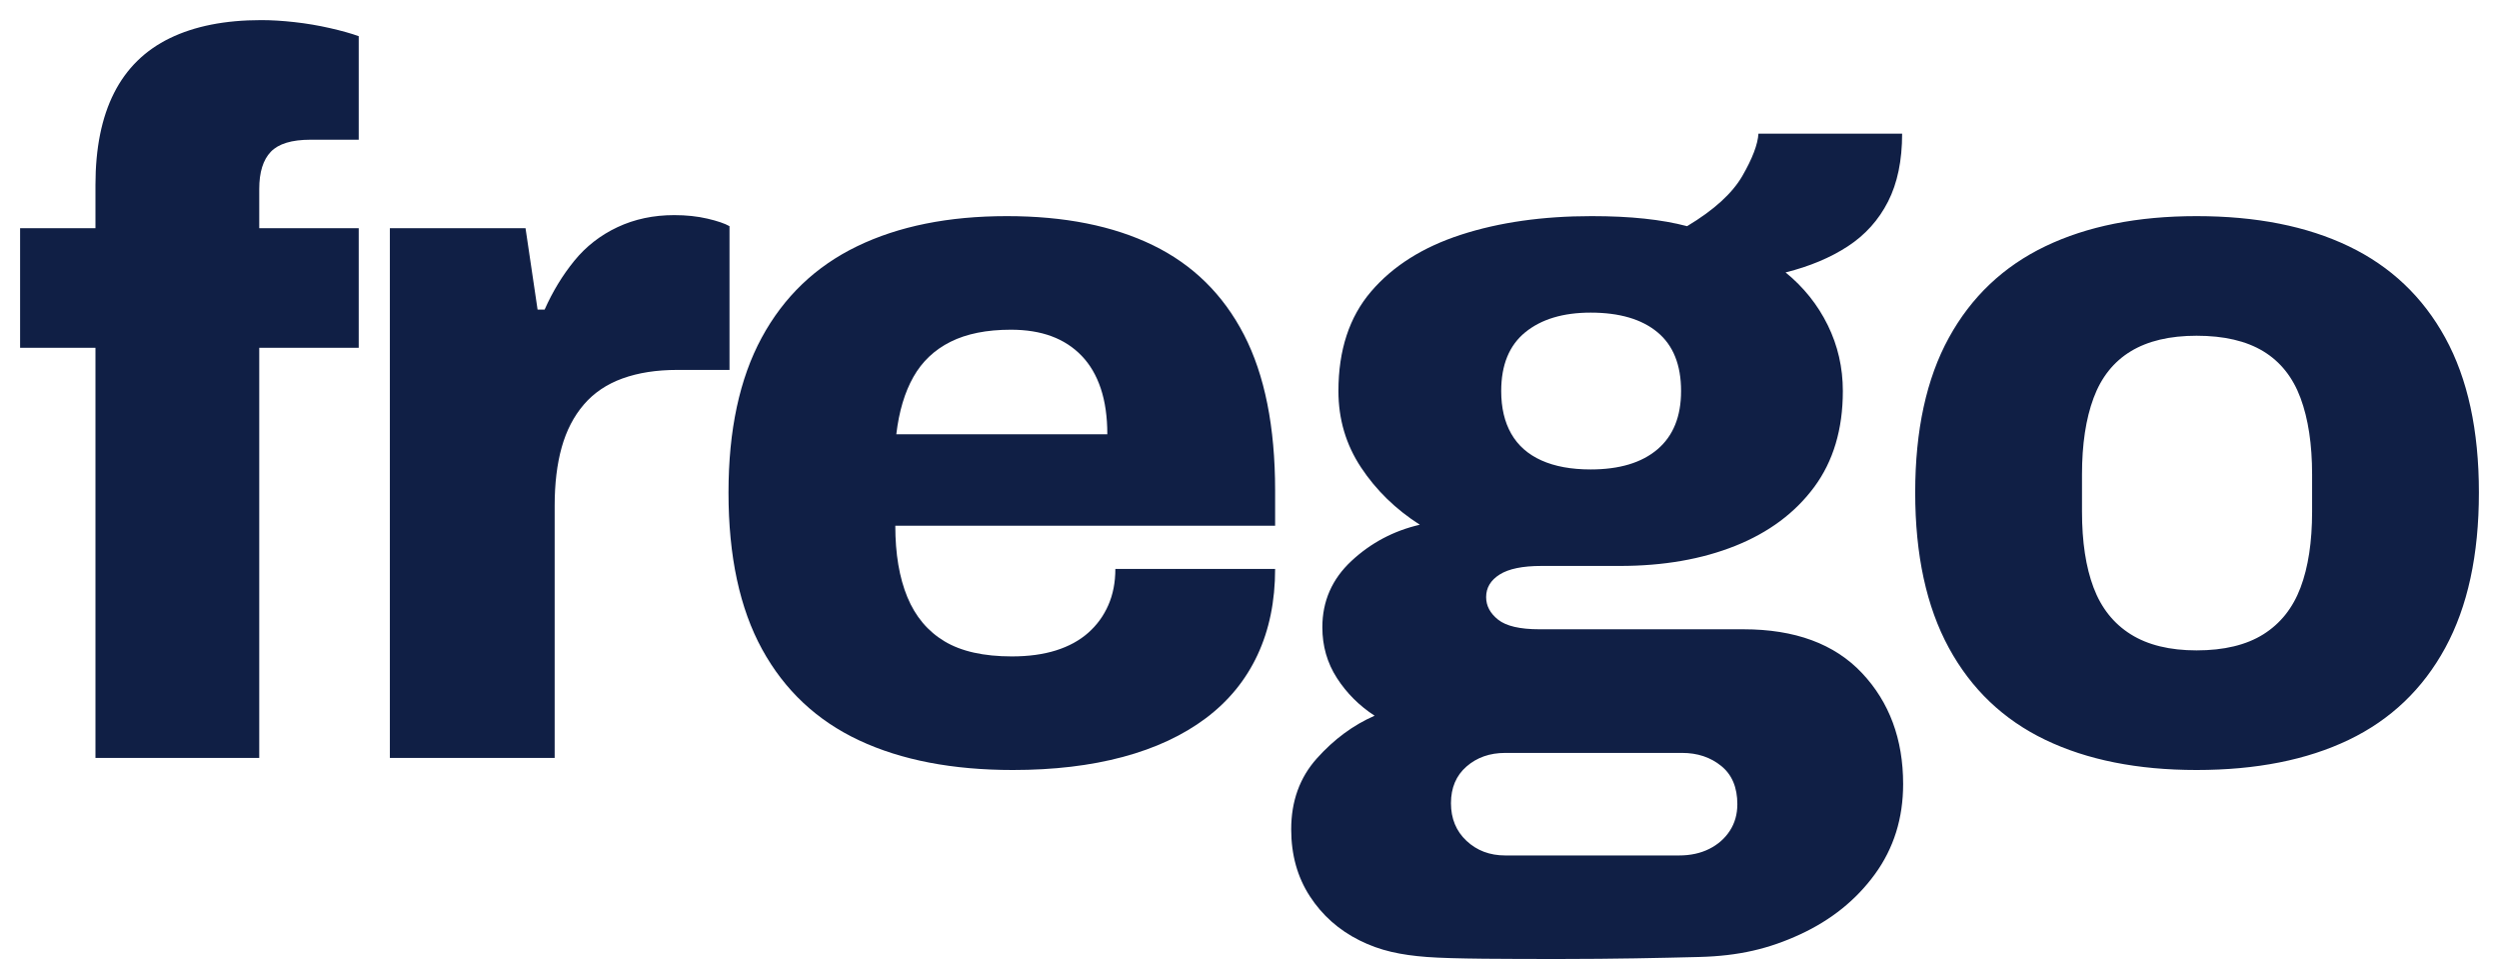
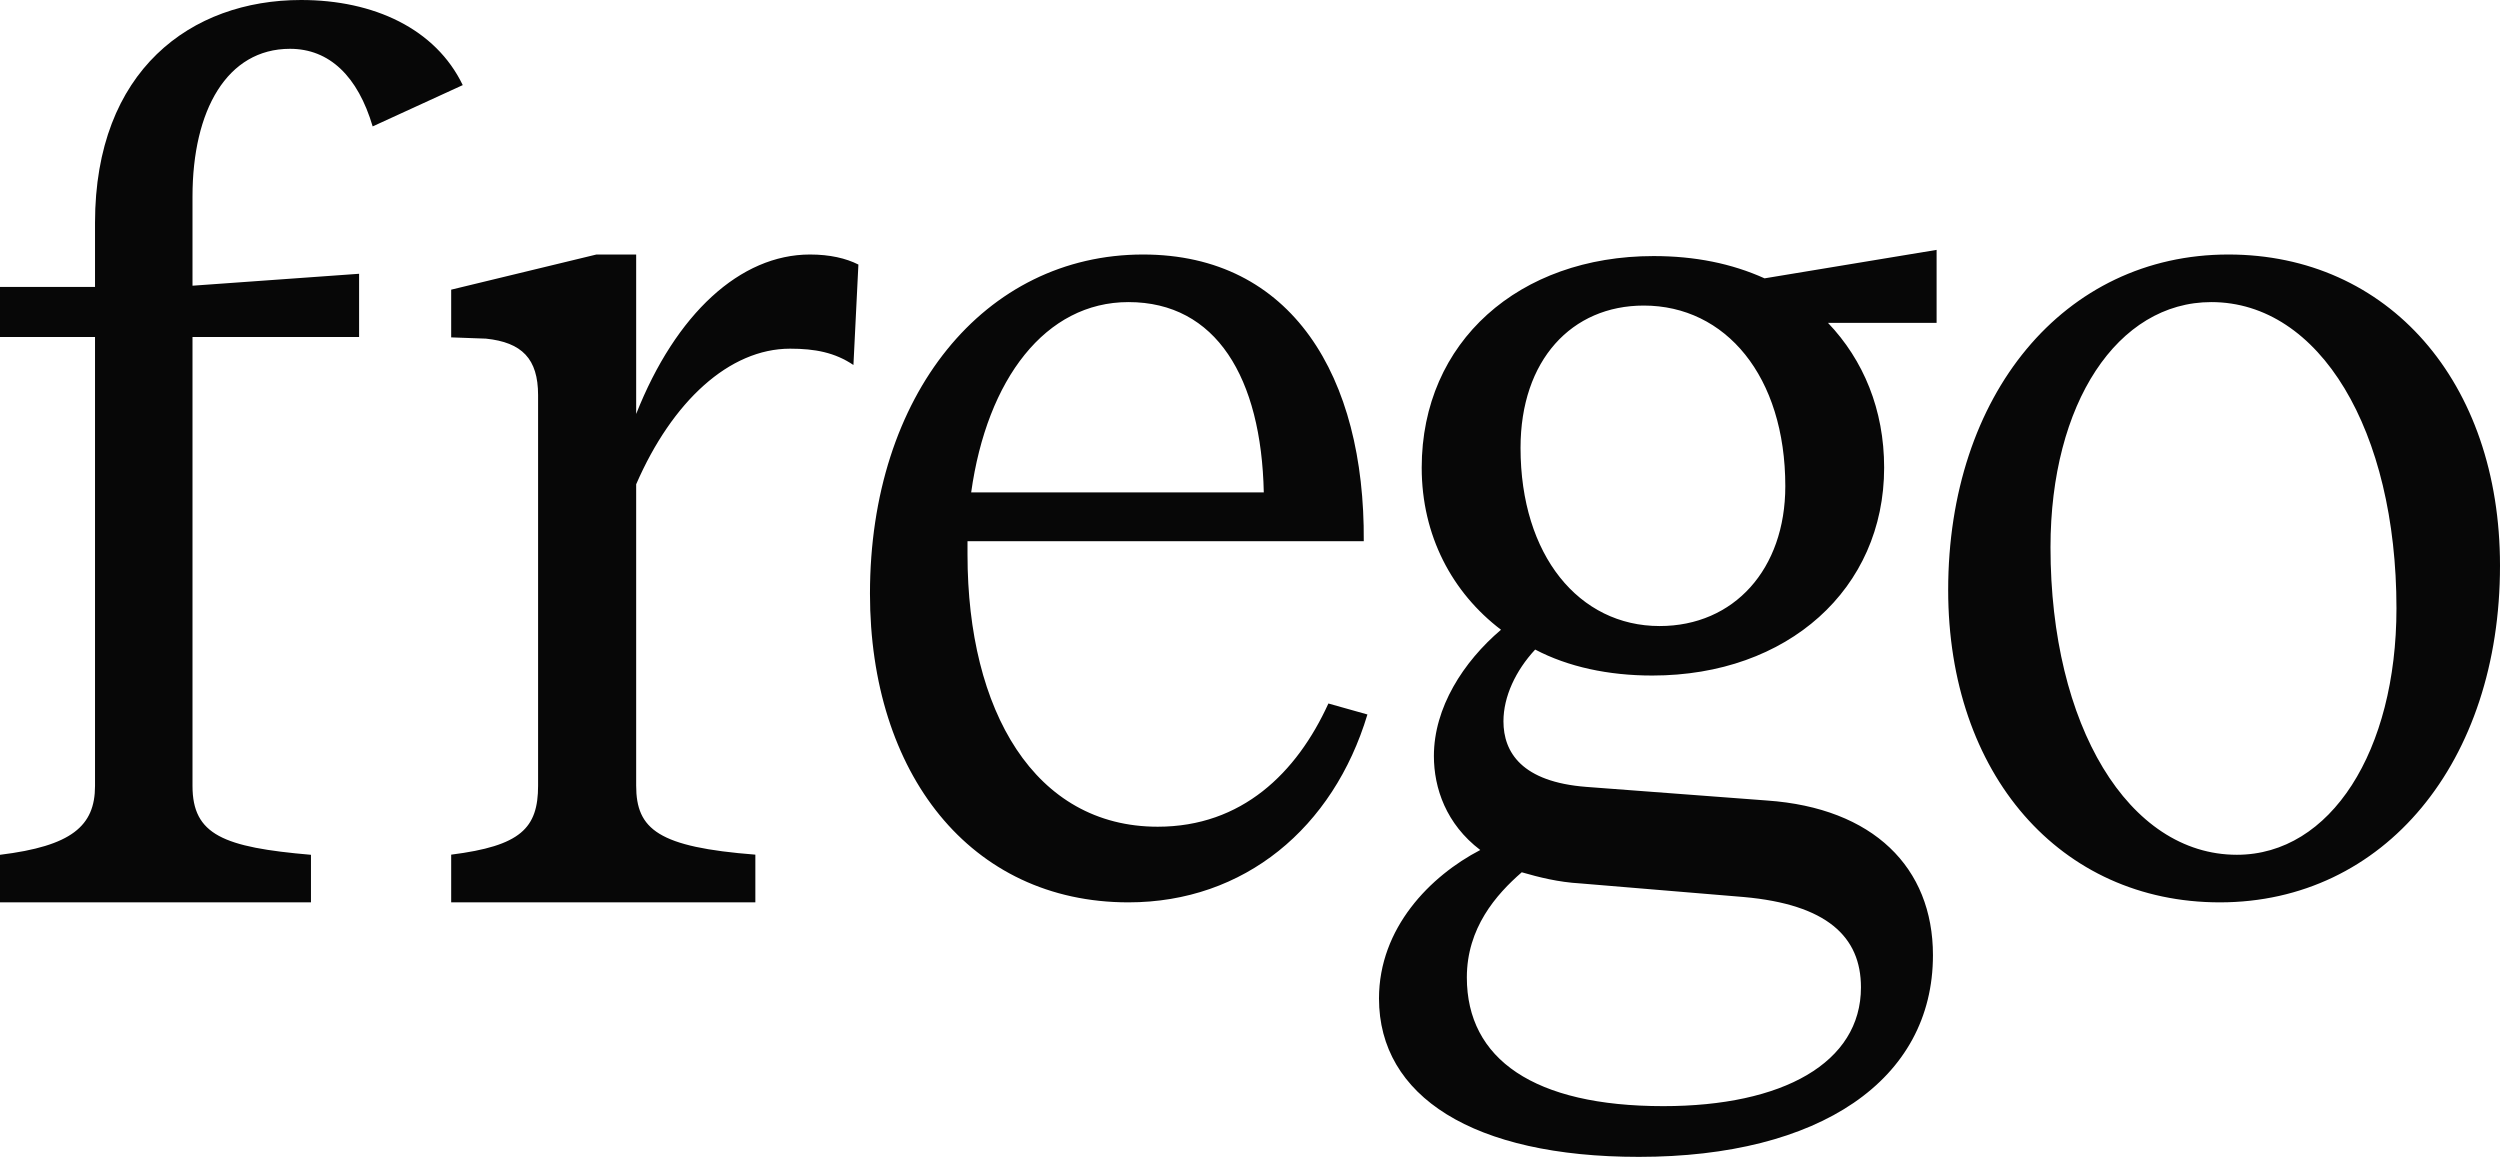
- <svg xmlns="http://www.w3.org/2000/svg" width="2487" height="971" viewBox="0 0 2487 971" fill="none" role="img" aria-label="Frego">
-   <path d="M95 754V346H20V227H95V184C95 147.333 101.167 116.833 113.5 92.5C125.833 68.167 144.333 50 169 38C193.667 26 224 20 260 20C270 20 281 20.667 293 22C305 23.333 316.833 25.333 328.5 28C340.167 30.667 349.667 33.333 357 36V139H309C290.333 139 277.167 143 269.5 151C261.833 159 258 171.333 258 188V227H357V346H258V754H95ZM388 754V227H523L535 308H542C550 290 559.833 273.833 571.5 259.5C583.167 245.167 597.5 234 614.5 226C631.5 218 650.333 214 671 214C683 214 694 215.167 704 217.5C714 219.833 721.333 222.333 726 225V368H674C653.333 368 635.167 370.833 619.5 376.5C603.833 382.167 591 390.833 581 402.5C571 414.167 563.667 428.333 559 445C554.333 461.667 552 481 552 503V754H388ZM1008 766C948 766 897 756.167 855 736.5C813 716.833 780.833 686.667 758.5 646C736.167 605.333 725 553.333 725 490C725 428 736 376.667 758 336C780 295.333 811.667 265 853 245C894.333 225 944 215 1002 215C1059.33 215 1107.83 224.667 1147.5 244C1187.17 263.333 1217.33 293 1238 333C1258.67 373 1269 424.667 1269 488V523H891C891 551 895 574.667 903 594C911 613.333 923.333 628 940 638C956.667 648 979 653 1007 653C1023.67 653 1038.33 651 1051 647C1063.67 643 1074.33 637.167 1083 629.5C1091.67 621.833 1098.33 612.667 1103 602C1107.67 591.333 1110 579.333 1110 566H1269C1269 598 1263.17 626.5 1251.5 651.5C1239.83 676.5 1222.67 697.5 1200 714.5C1177.33 731.5 1149.83 744.333 1117.5 753C1085.17 761.667 1048.67 766 1008 766ZM892 432H1102C1102 414.667 1099.83 399.5 1095.5 386.5C1091.17 373.5 1084.83 362.667 1076.5 354C1068.17 345.333 1058.17 338.833 1046.5 334.5C1034.83 330.167 1021.33 328 1006 328C982 328 962 332 946 340C930 348 917.667 359.667 909 375C900.333 390.333 894.667 409.333 892 432Z" fill="#101F45" />
-   <path d="M1420 952C1394 950 1373.67 945.833 1353 935.5C1332.33 925.167 1315.83 910.5 1303.5 891.5C1291.17 872.5 1285 850.333 1285 825C1285 797 1293.5 773.5 1310.5 754.5C1327.5 735.5 1346.67 721.333 1368 712C1352.67 702 1340.17 689.5 1330.5 674.5C1320.83 659.5 1316 642.667 1316 624C1316 598 1325.67 576 1345 558C1364.33 540 1387 528 1413 522C1389 506.667 1369.5 487.667 1354.5 465C1339.5 442.333 1332 417 1332 389C1332 348.333 1342.83 315.333 1364.5 290C1386.17 264.667 1416 245.833 1454 233.5C1492 221.167 1535.33 215 1584 215C1603.33 215 1620.83 215.833 1636.5 217.5C1652.17 219.167 1666.33 221.667 1679 225C1705.67 209 1724 192.333 1734 175C1744 157.667 1749.33 143.667 1750 133H1893C1893 159.667 1888.33 182.167 1879 200.5C1869.67 218.833 1856.33 233.667 1839 245C1821.67 256.333 1801 265 1777 271C1795 285.667 1809 303.167 1819 323.5C1829 343.833 1834 365.667 1834 389C1834 427 1824.5 458.833 1805.5 484.5C1786.5 510.167 1760.33 529.667 1727 543C1693.67 556.333 1655.33 563 1612 563H1534C1515.33 563 1501.5 565.833 1492.5 571.5C1483.5 577.167 1479 584.667 1479 594C1479 602.667 1483 610.167 1491 616.5C1499 622.833 1512.67 626 1532 626H1735C1786.33 626 1825.67 640.5 1853 669.5C1880.33 698.5 1894 735.333 1894 780C1894 814 1884.67 843.833 1866 869.5C1847.33 895.167 1822.5 915.167 1791.5 929.5C1760.5 943.833 1730.5 951 1691 952C1651.5 953 1606.04 954 1553.5 954C1500.96 954 1446 954 1420 952ZM1498 851H1671C1682.33 851 1692.33 848.833 1701 844.5C1709.67 840.167 1716.5 834.167 1721.5 826.5C1726.5 818.833 1729 810 1729 800C1729 783.333 1723.67 770.667 1713 762C1702.33 753.333 1689.33 749 1674 749H1498C1482.67 749 1469.83 753.5 1459.5 762.5C1449.17 771.5 1444 783.667 1444 799C1444 814.333 1449.17 826.833 1459.5 836.5C1469.83 846.167 1482.67 851 1498 851ZM1583 467C1611.67 467 1633.83 460.333 1649.5 447C1665.17 433.667 1673 414.333 1673 389C1673 363 1665.17 343.5 1649.5 330.5C1633.83 317.5 1611.67 311 1583 311C1555.67 311 1534 317.5 1518 330.5C1502 343.5 1494 363 1494 389C1494 405.667 1497.33 419.833 1504 431.5C1510.67 443.167 1520.67 452 1534 458C1547.33 464 1563.67 467 1583 467ZM2186 766C2127.33 766 2077.17 756 2035.5 736C1993.83 716 1961.83 685.5 1939.5 644.5C1917.17 603.5 1906 552 1906 490C1906 428 1917.17 376.667 1939.5 336C1961.83 295.333 1993.83 265 2035.5 245C2077.17 225 2127.33 215 2186 215C2245.33 215 2295.83 225 2337.5 245C2379.17 265 2411.17 295.333 2433.5 336C2455.83 376.667 2467 428 2467 490C2467 552 2455.83 603.5 2433.5 644.5C2411.17 685.5 2379.17 716 2337.5 736C2295.83 756 2245.33 766 2186 766ZM2186 647C2213.33 647 2235.5 641.667 2252.5 631C2269.5 620.333 2281.83 604.833 2289.5 584.5C2297.17 564.167 2301 539 2301 509V472C2301 442 2297.17 416.667 2289.5 396C2281.83 375.333 2269.5 359.833 2252.5 349.5C2235.5 339.167 2213.33 334 2186 334C2159.33 334 2137.5 339.167 2120.5 349.5C2103.5 359.833 2091.17 375.333 2083.5 396C2075.83 416.667 2072 442 2072 472V509C2072 539 2075.83 564.167 2083.5 584.5C2091.17 604.833 2103.5 620.333 2120.5 631C2137.5 641.667 2159.33 647 2186 647Z" fill="#101F45" />
+ <svg xmlns="http://www.w3.org/2000/svg" width="2161" height="1000" viewBox="0 0 2161 1000" fill="none">
+   <path d="M1674 279.105H1580.13C1610.72 311.193 1628.65 353.975 1628.65 404.245C1628.65 509.064 1545.33 583.935 1428.25 583.935C1390.28 583.935 1355.48 576.448 1327 561.474C1310.13 579.656 1299.58 602.117 1299.58 623.509C1299.58 650.248 1315.4 675.918 1371.3 680.196L1527.4 691.962C1619.16 698.379 1670.84 749.719 1670.84 825.659C1670.84 933.686 1572.75 1000 1416.65 1000C1273.21 1000 1192 947.59 1192 863.094C1192 802.128 1236.3 757.206 1279.54 734.745C1250.01 712.284 1239.46 681.266 1239.46 653.457C1239.46 611.744 1264.77 572.169 1297.47 544.36C1255.28 512.273 1228.92 463.072 1228.92 404.245C1228.92 295.149 1313.29 221.348 1429.31 221.348C1465.17 221.348 1496.81 227.766 1525.29 240.601L1674 216V279.105ZM1315.4 753.997C1293.25 773.249 1267.94 802.128 1267.94 844.911C1267.94 915.503 1325.95 956.147 1437.75 956.147C1541.11 956.147 1608.61 918.712 1608.61 853.468C1608.61 809.615 1579.08 781.806 1507.36 775.389L1366.03 763.623C1347.04 762.553 1330.17 758.275 1315.4 753.997ZM260.267 0C323.2 0 376.533 24.882 400 73.564L322.134 109.265C309.334 65.992 284.8 42.192 250.667 42.191C196.267 42.191 166.4 95.201 166.4 169.848V246.962L310.4 236.654V291.317H166.4V679.39C166.4 721.581 193.067 732.4 268.8 738.891V780H0V738.891C61.867 731.318 82.134 714.008 82.134 679.39V291.317H0V248.044H82.134V192.565C82.134 60.582 165.333 1.29857e-05 260.267 0ZM549.902 357.829C584.244 271.008 640.049 220 700.146 220C717.317 220 731.268 223.256 742 228.683L737.707 315.504C721.61 304.651 704.439 301.396 682.976 301.396C630.39 301.396 581.024 346.977 549.902 418.604V679.069C549.902 717.054 569.22 732.248 652.927 738.76V780H390V738.76C450.098 731.163 465.122 715.969 465.122 679.069V341.551C465.122 310.078 451.171 295.969 420.049 292.713L390 291.628V250.388L515.561 220H549.902V357.829ZM988.078 220C1116.66 220 1179.89 325.461 1178.84 467.834H836.313V479.436C836.314 614.426 894.28 714.614 1000.73 714.614C1073.45 714.614 1120.87 668.211 1148.27 608.098L1182 617.59C1152.49 715.669 1075.55 780 975.432 780C838.422 780 752 668.211 752 513.183C752 341.281 851.068 220 988.078 220ZM1926.19 220C2064.13 220 2161 329.68 2161 488.927C2161 658.719 2060.97 780 1918.81 780C1780.87 780 1684 669.265 1684 510.019C1684 341.28 1784.03 220 1926.19 220ZM1911.44 261.13C1830.36 261.13 1772.45 348.663 1772.45 473.107C1772.45 627.081 1839.84 738.87 1933.56 738.87C2014.64 738.87 2071.5 649.228 2071.5 525.838C2071.5 371.864 2005.16 261.13 1911.44 261.13ZM1420.87 264.131C1358.64 264.131 1314.35 311.192 1314.35 387.132C1314.35 480.185 1364.97 541.151 1434.58 541.151C1498.92 541.151 1543.22 491.951 1543.22 420.289C1543.22 325.097 1491.54 264.131 1420.87 264.131ZM975.432 261.13C903.765 261.13 853.177 327.57 839.476 425.649H1092.42C1090.31 326.516 1051.31 261.13 975.432 261.13Z" fill="#070707" />
</svg>
